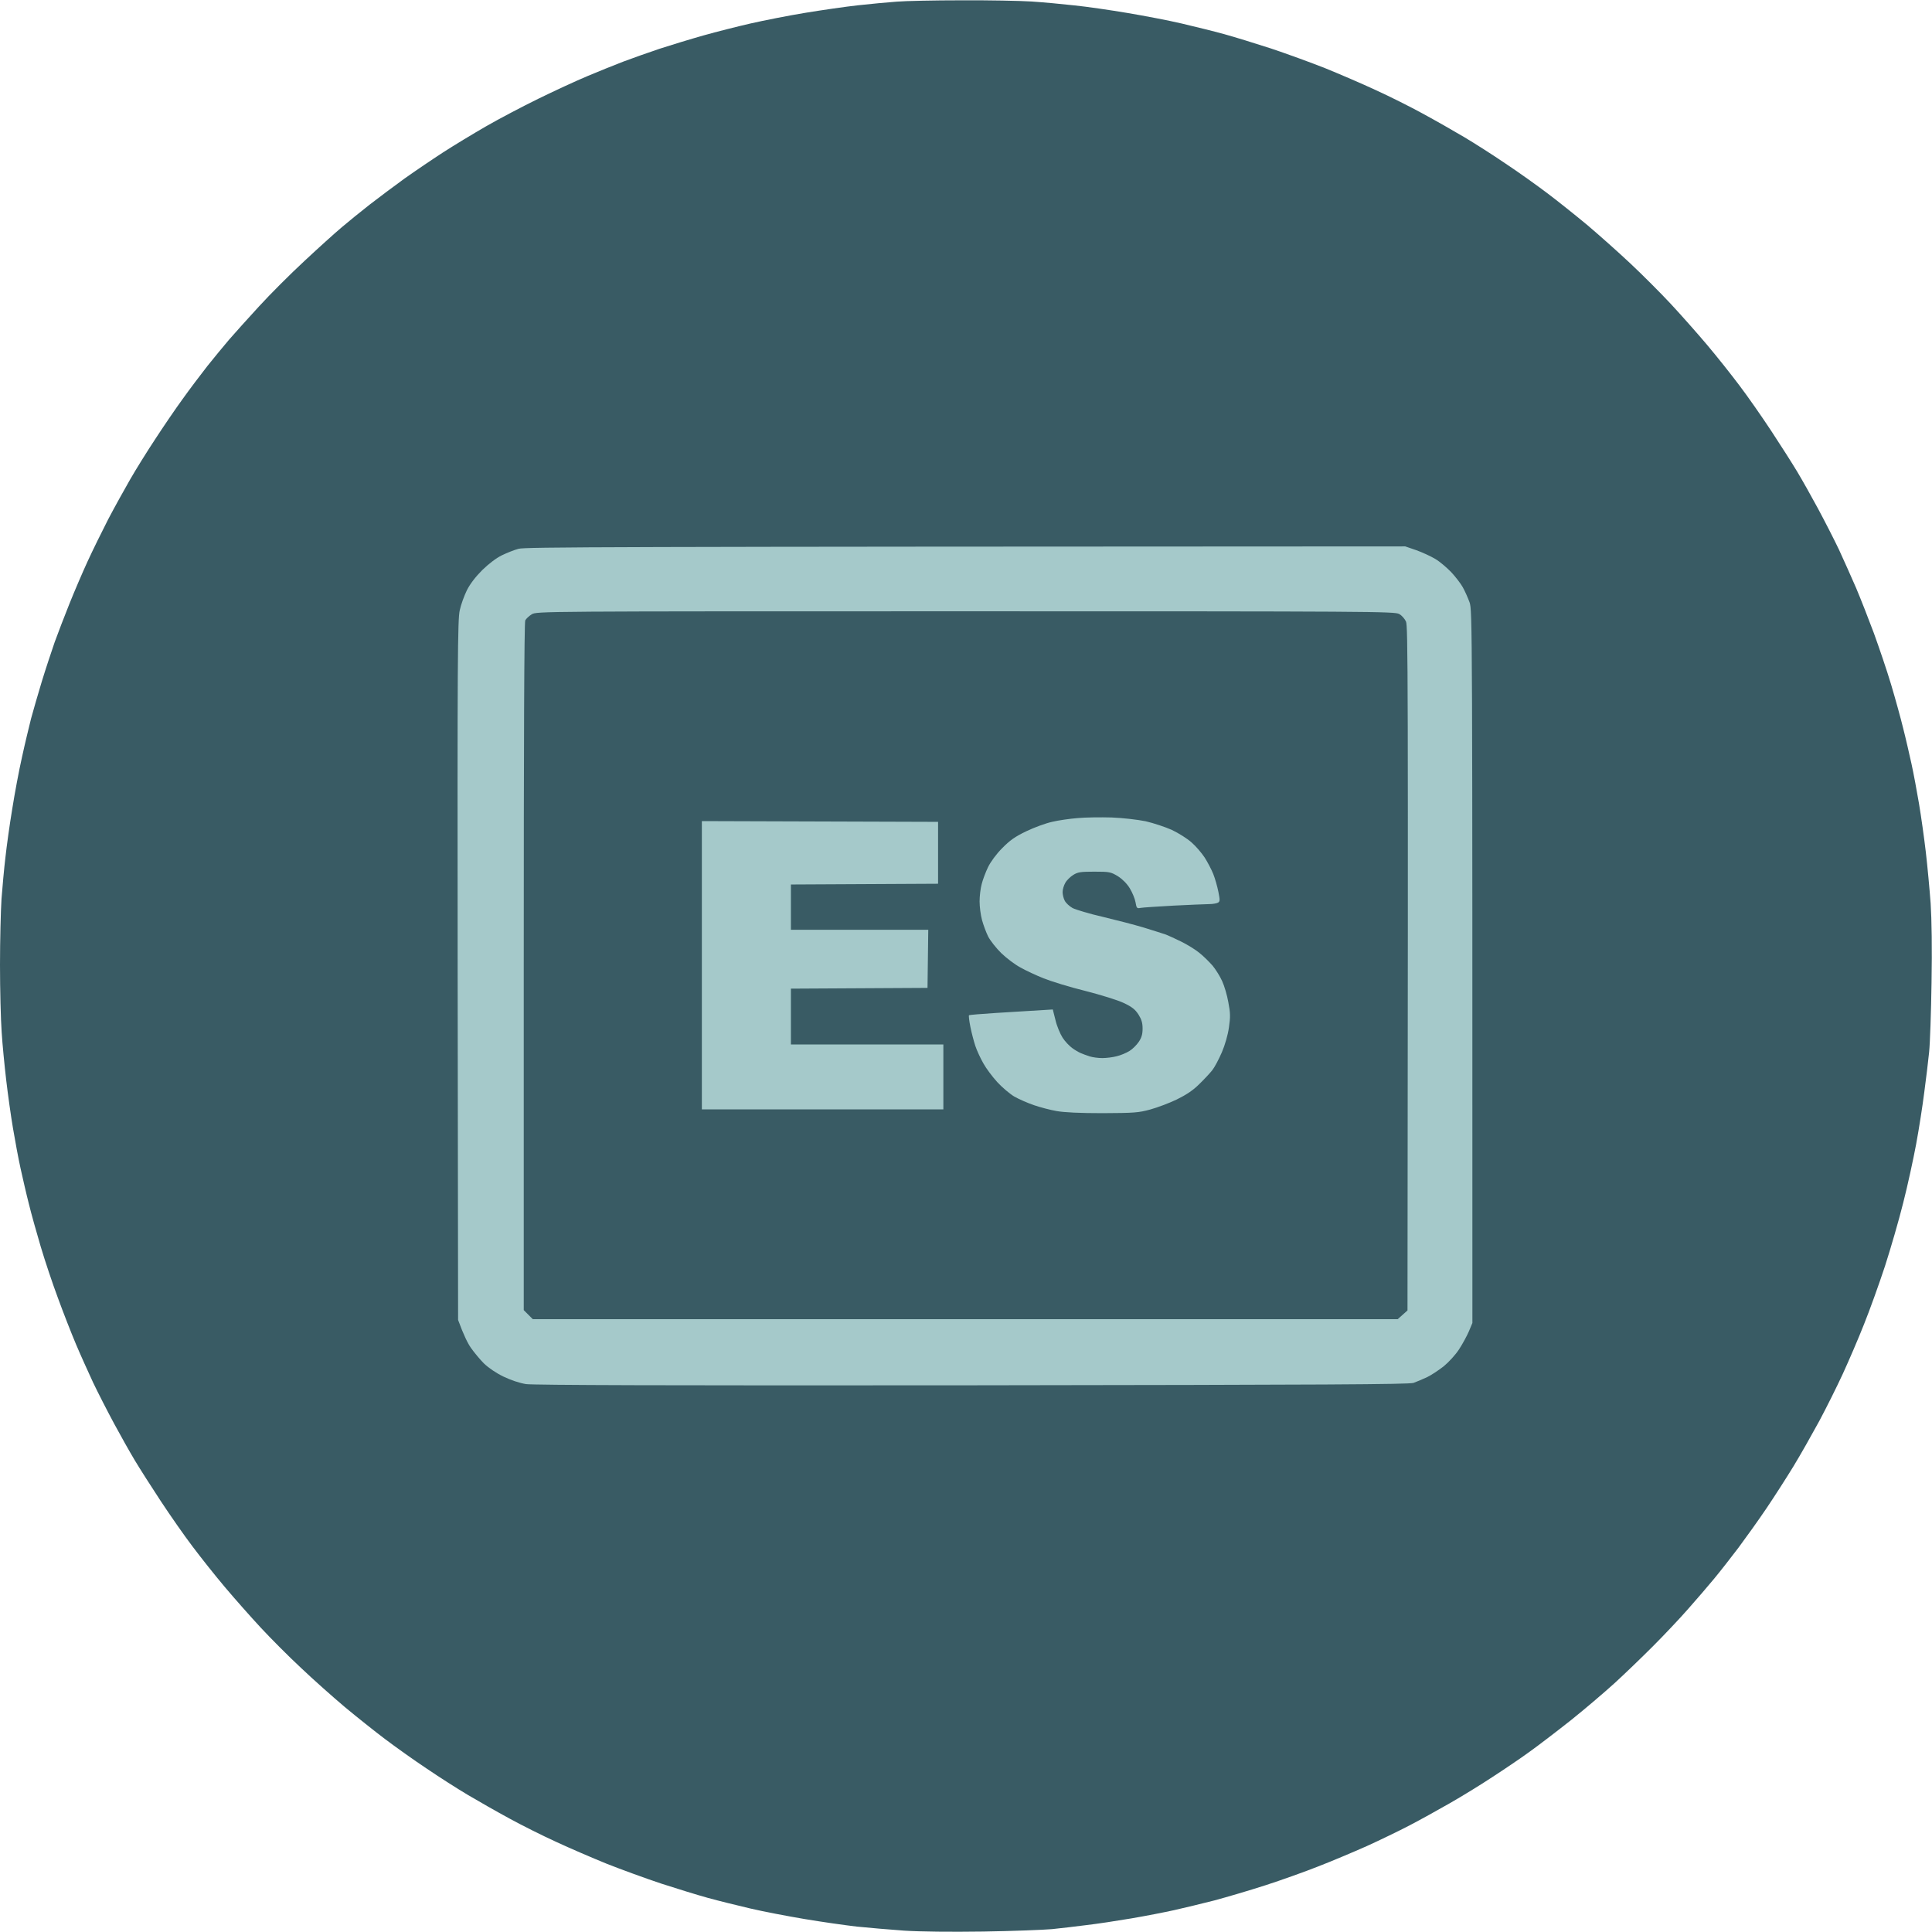
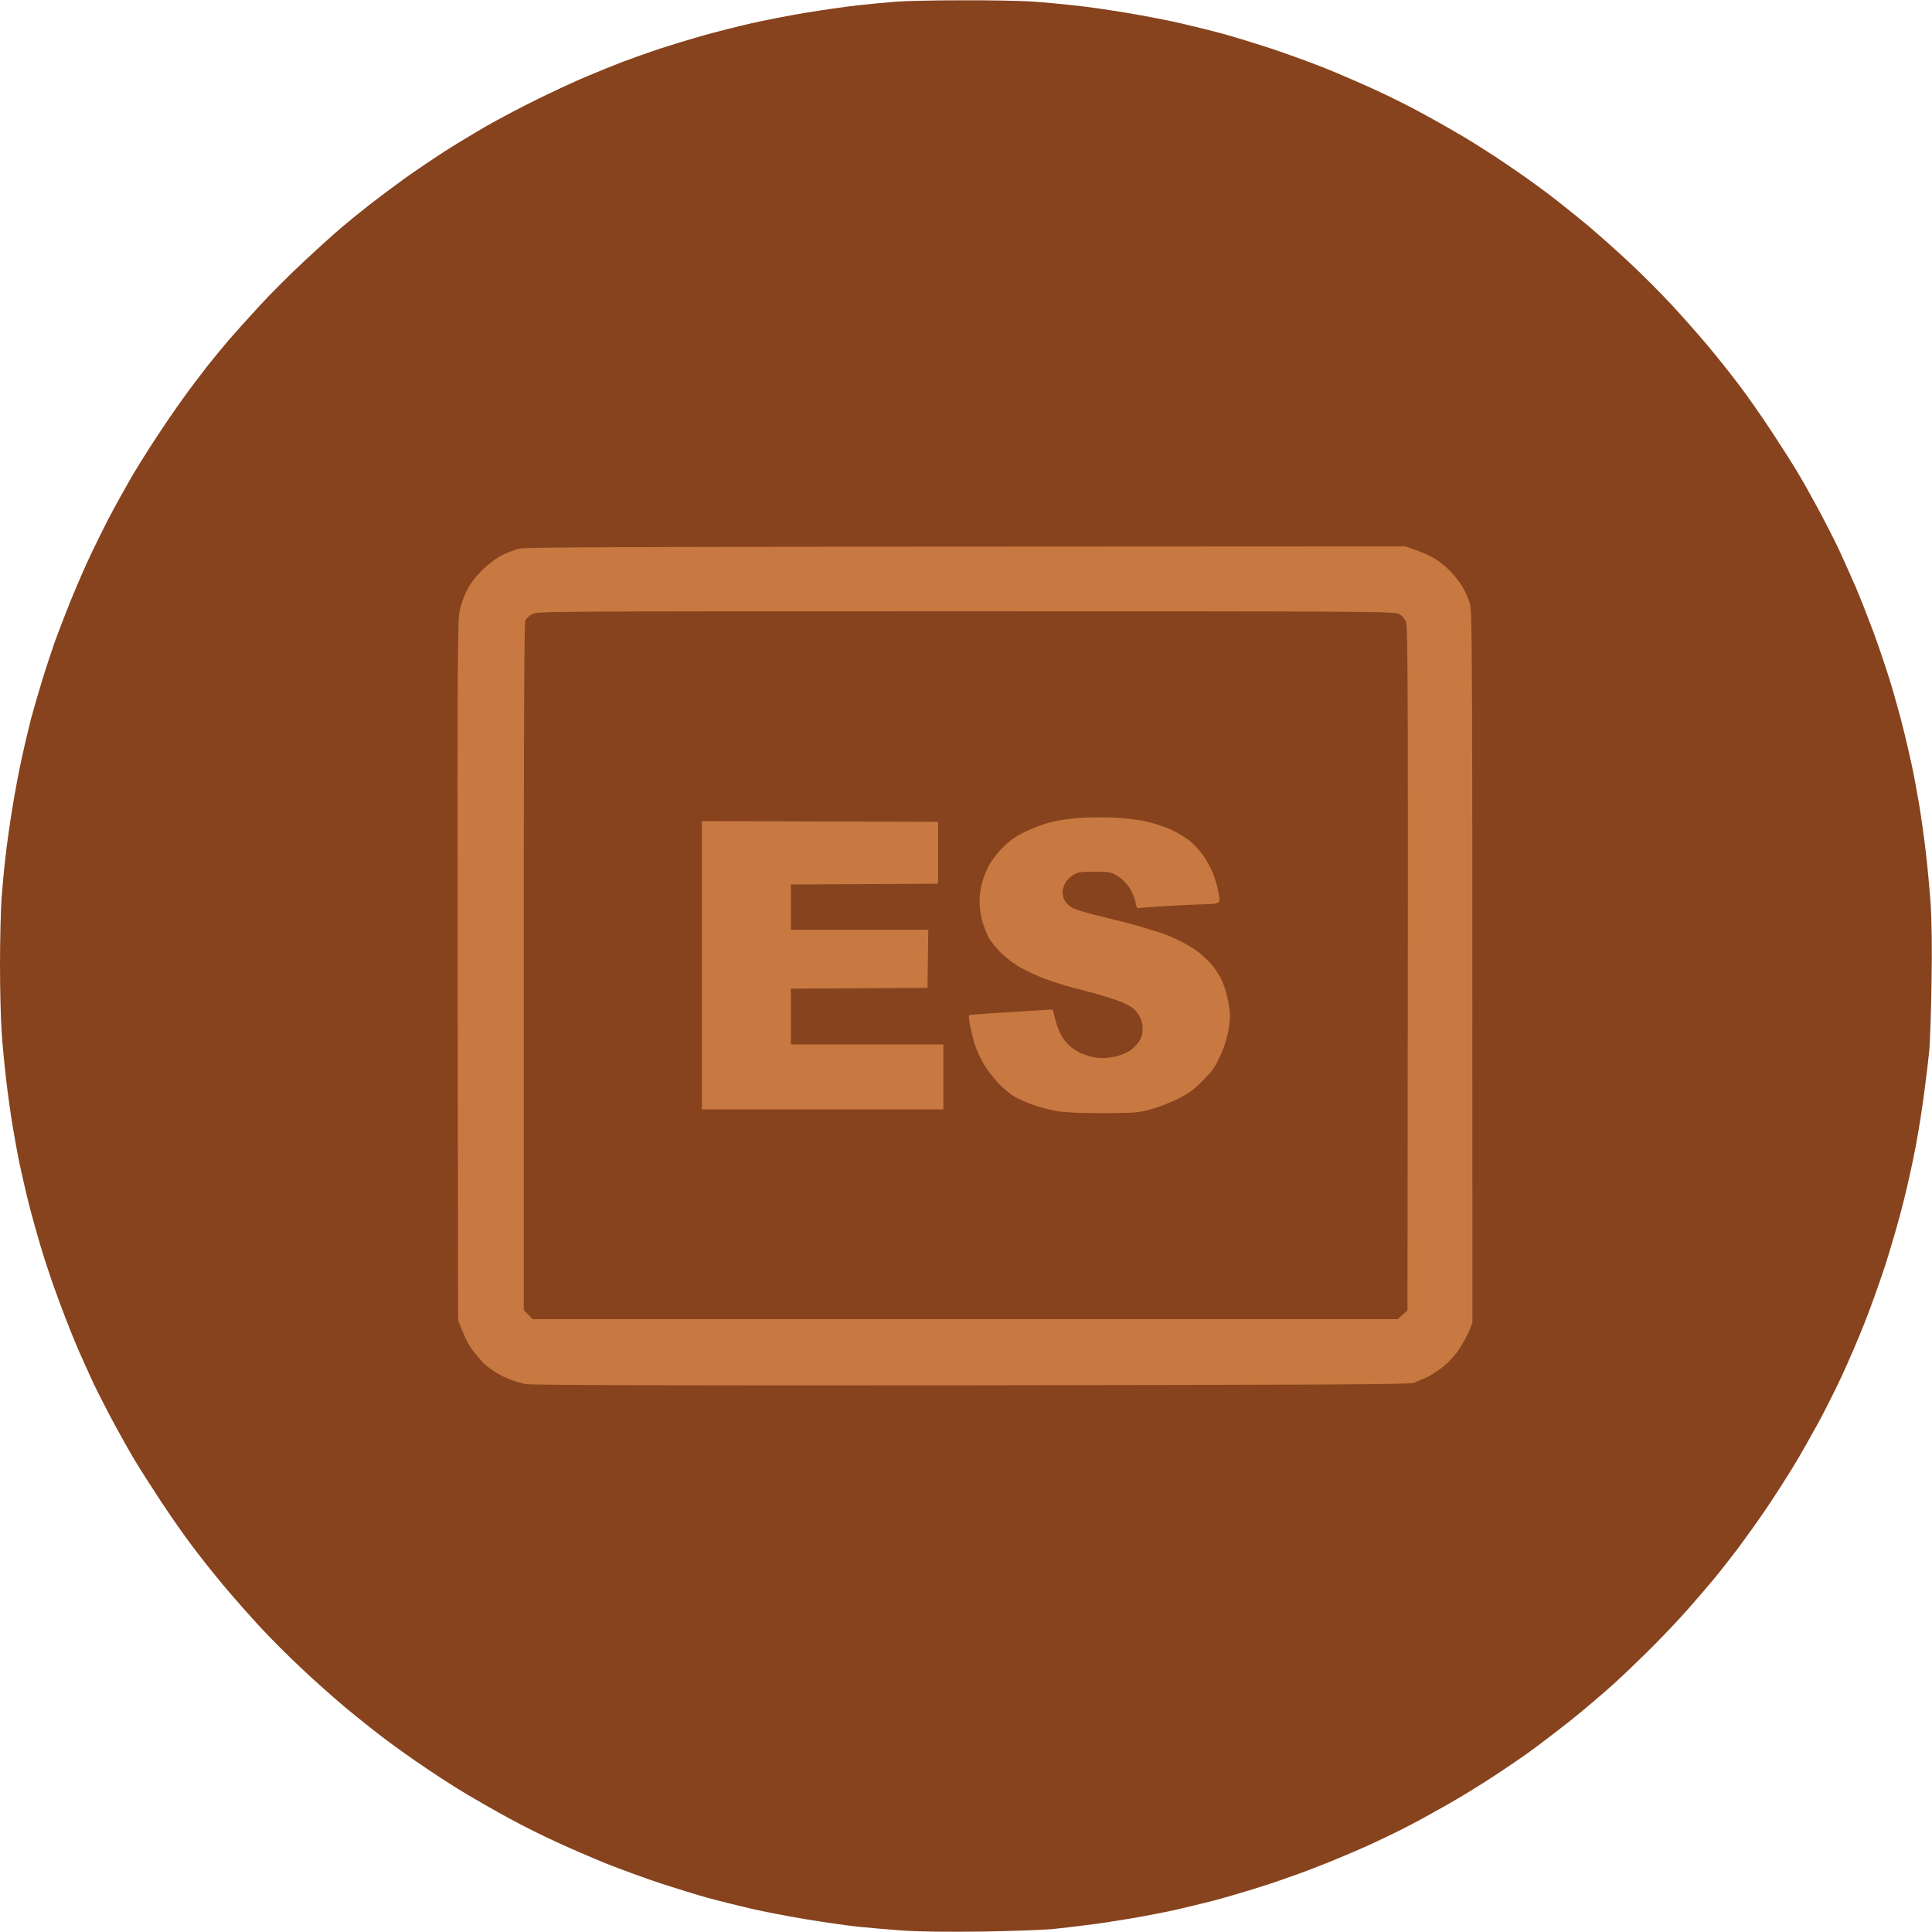
<svg xmlns="http://www.w3.org/2000/svg" version="1.2" viewBox="0 0 1280 1280" width="1280" height="1280">
  <style>
- 		.s0 { fill: #395B64 } 
- 		.s1 { fill: #A5C9CA } 
+ 		.s0 { fill: #87431D } 
+ 		.s1 { fill: #C87941 }
	</style>
  <g id="icon">
    <path id="Path 0" class="s0" d="m637 0.2c17.9-0.1 38.8 0.3 46.5 0.8 7.7 0.5 20.5 1.7 28.5 2.6 8 0.8 23.7 3.1 35 5 11.3 1.9 27.5 5 36 7 8.5 2 21.1 5.1 28 7 6.9 1.9 20.8 6.2 31 9.5 10.2 3.4 26.4 9.3 36 13.1 9.6 3.9 24.7 10.4 33.5 14.5 8.8 4 22.8 11 31 15.5 8.3 4.5 20.6 11.5 27.5 15.6 6.9 4.1 19.3 12 27.5 17.6 8.3 5.5 20.6 14.3 27.5 19.5 6.9 5.2 18.8 14.7 26.5 21.1 7.7 6.5 20.5 17.9 28.5 25.4 8 7.5 20.1 19.6 26.9 26.9 6.7 7.2 17.6 19.5 24.1 27.2 6.5 7.7 16.1 19.8 21.5 27 5.4 7.1 14.8 20.6 21 30 6.2 9.4 13.9 21.5 17.2 27 3.3 5.5 9.5 16.5 13.8 24.5 4.3 8 10.5 20.1 13.8 27 3.2 6.9 8.3 18.4 11.4 25.5 3 7.1 8.3 20.6 11.8 30 3.4 9.4 8.6 24.6 11.4 34 2.8 9.4 6.4 22.4 8 29 1.7 6.6 4.1 17.2 5.5 23.5 1.4 6.3 3.6 18.3 5 26.5 1.4 8.3 3.4 22.6 4.5 32 1.1 9.4 2.5 24.6 3.2 34 0.7 10.8 1 29.9 0.6 52.5-0.3 19.5-1 40.2-1.6 46-0.6 5.8-2 17.7-3.2 26.5-1.1 8.8-3.5 24.3-5.4 34.5-1.9 10.2-5.7 27.7-8.6 39-2.8 11.3-8.3 30.2-12.1 42-3.9 11.8-10.1 29.1-13.9 38.5-3.7 9.4-10 24-13.9 32.5-3.9 8.5-11 22.7-15.7 31.5-4.8 8.8-12.4 22.3-17.1 30-4.7 7.7-12.8 20.3-18 28-5.2 7.7-13.6 19.4-18.5 26-5 6.6-12.2 15.8-16.1 20.5-3.9 4.7-11.6 13.7-17.2 20-5.5 6.3-16.1 17.5-23.5 24.9-7.4 7.4-18.8 18.4-25.4 24.4-6.6 6-19.4 16.9-28.5 24.2-9.1 7.2-21.5 16.7-27.5 21-6 4.4-17.3 12-25 17-7.7 5.1-20.3 12.8-28 17.2-7.7 4.4-19.6 11-26.5 14.6-6.9 3.6-19.7 9.8-28.5 13.8-8.8 3.9-23.2 10-32 13.4-8.8 3.5-24.5 9.1-35 12.5-10.5 3.4-25.8 7.9-34 10.1-8.3 2.1-20.2 5-26.5 6.4-6.3 1.4-19.1 3.9-28.5 5.5-9.4 1.6-22.6 3.6-29.5 4.4-6.9 0.9-17.2 2.1-23 2.7-5.8 0.5-26.3 1.3-45.5 1.6-22.1 0.3-41.5 0.1-52.5-0.6-9.6-0.7-23.8-1.9-31.5-2.7-7.7-0.9-23.2-3.1-34.5-5-11.3-1.9-27.5-5-36-7-8.5-2-21.1-5.1-28-7-6.9-1.9-20.8-6.2-31-9.5-10.2-3.4-26.4-9.3-36-13.1-9.6-3.9-24.7-10.4-33.5-14.5-8.8-4-22.8-11-31-15.5-8.3-4.5-20.6-11.5-27.5-15.6-6.9-4.1-19.3-12-27.5-17.6-8.3-5.5-20.6-14.3-27.5-19.5-6.9-5.2-18.8-14.7-26.5-21.1-7.7-6.5-20.8-18.1-29-25.9-8.3-7.7-20.3-19.8-26.8-26.8-6.6-7.1-17.2-19.1-23.7-26.8-6.5-7.7-16.1-19.8-21.5-27-5.4-7.1-14.8-20.6-21-30-6.2-9.4-13.9-21.5-17.2-27-3.3-5.5-9.5-16.5-13.8-24.5-4.3-8-10.5-20.1-13.8-27-3.2-6.9-8.4-18.4-11.4-25.5-3-7.1-8.4-20.9-11.9-30.5-3.6-9.6-8.7-24.9-11.4-34-2.7-9.1-6.3-21.9-7.9-28.5-1.7-6.6-4.1-17.2-5.5-23.5-1.4-6.3-3.6-18.2-5-26.5-1.4-8.2-3.4-22.6-4.5-32-1.1-9.4-2.5-23.6-3-31.7-0.6-8.2-1.1-28.2-1.1-44.5 0-16.4 0.5-36.1 1-43.8 0.6-7.7 1.7-20.1 2.6-27.5 0.8-7.4 2.8-21.8 4.5-32 1.6-10.2 4.5-25.7 6.5-34.5 1.9-8.8 4.7-20.3 6-25.5 1.4-5.2 4.6-16.2 7.1-24.5 2.5-8.2 6.4-19.9 8.5-26 2.2-6.1 6.6-17.5 9.8-25.5 3.2-8 8.6-20.6 12-28 3.4-7.4 9.6-20 13.7-28 4.2-8 10.8-19.9 14.6-26.5 3.8-6.6 11.2-18.5 16.5-26.5 5.2-8 13.3-19.9 18.1-26.5 4.7-6.6 12.2-16.5 16.5-22 4.4-5.5 10.9-13.4 14.4-17.5 3.6-4.1 12.4-14 19.8-22 7.3-8 20.8-21.5 30.1-30.1 9.2-8.6 20.4-18.7 24.8-22.4 4.4-3.7 12.7-10.5 18.5-15 5.8-4.5 16.1-12.2 23-17.2 6.9-4.9 18.4-12.7 25.5-17.3 7.1-4.6 20-12.4 28.5-17.3 8.5-4.9 24.1-13.1 34.5-18.2 10.4-5.1 25.1-11.9 32.5-15 7.4-3.1 18.2-7.5 24-9.7 5.8-2.2 16.6-6 24-8.5 7.4-2.4 20.5-6.4 29-8.8 8.5-2.4 22.7-6 31.5-8 8.8-2 25-5.2 36-7 11-1.8 26.7-4.1 35-5 8.2-0.9 19.7-2 25.5-2.4 5.8-0.5 25.1-0.9 43-0.9z" />
    <path id="Path 1" class="s1" d="m931 362l7.3 2.5c3.9 1.4 9.6 4 12.6 5.8 2.9 1.7 7.6 5.7 10.5 8.7 2.8 3 6.3 7.5 7.7 10 1.4 2.5 3.4 7 4.5 10 1.9 5.4 1.9 10.7 1.9 477.5l-2.3 5.5c-1.3 3-4.2 8.4-6.5 11.9-2.3 3.6-6.9 8.6-10.2 11.3-3.3 2.6-8.3 5.9-11 7.2-2.8 1.3-6.8 3-9 3.8-3.3 1-56.1 1.3-292.5 1.6-200.7 0.2-290.6-0.1-295.5-0.8-4.3-0.7-10-2.6-15-5-4.8-2.3-9.9-5.8-12.9-8.7-2.6-2.6-6.5-7.3-8.6-10.3-2.1-3-4.8-8.4-8.5-18.5l-0.3-231.8c-0.2-207 0-232.4 1.4-238.4 0.8-3.8 3-9.7 4.7-13.2 2.1-4.2 5.7-8.9 10.2-13.4 4.3-4.2 9.3-8 13-9.8 3.3-1.6 8.3-3.6 11-4.3 4.2-1.2 51.6-1.4 587.5-1.6z" />
    <path id="Path 2" class="s0" d="m639.8 405c268.9 0 284.4 0.1 287.2 1.8 1.7 0.9 3.7 3.2 4.5 5 1.3 2.8 1.5 31.3 1 456.4l-6.5 5.8h-573l-6-6v-227.5c0-149.7 0.3-228.2 1-229.5 0.6-1.1 2.5-2.9 4.3-4 3.2-2 5.1-2 287.5-2z" />
    <path id="Path 3" class="s1" d="m736.5 541.6c7.5 0.3 17 1.4 22.5 2.5 5.2 1.2 13.1 3.8 17.5 5.8 4.4 2.1 10.3 5.8 13 8.3 2.8 2.4 6.6 6.9 8.6 9.9 1.9 3 4.5 7.9 5.7 10.9 1.2 3 2.7 8.3 3.4 11.8 1.1 5.5 1.1 6.4-0.2 7.2-0.8 0.5-3.5 1-6 1-2.5 0-13 0.5-23.5 1-10.5 0.6-20.2 1.2-21.8 1.5-2.5 0.5-2.7 0.2-3.4-3.8-0.4-2.3-2.1-6.4-3.8-9.2-1.9-3.1-4.8-6-7.9-8-4.7-2.8-5.5-3-15.5-3-9.2 0-11.1 0.3-14.1 2.2-1.9 1.2-4.3 3.5-5.2 5.2-1 1.7-1.8 4.4-1.8 6.1 0 1.6 0.6 4.2 1.4 5.7 0.8 1.6 3.1 3.7 5.2 4.9 2.2 1.1 11.1 3.8 19.9 5.8 8.8 2.1 21.2 5.3 27.5 7.2 6.3 2 12.9 4 14.5 4.6 1.6 0.6 6.1 2.7 10 4.6 3.9 1.9 9.3 5.2 12 7.4 2.8 2.2 6.7 6.1 8.9 8.6 2.1 2.6 5 7.2 6.3 10.2 1.4 3 3.3 9.3 4.1 14 1.4 7.2 1.4 9.8 0.4 16.7-0.7 5-2.6 11.6-4.7 16.5-2 4.6-4.8 9.9-6.3 11.8-1.5 1.9-5.4 6.1-8.7 9.3-4.2 4.2-8.7 7.1-15 10.2-5 2.4-12.8 5.3-17.5 6.6-7.7 2.1-10.6 2.3-31.5 2.4-15.4 0-25.5-0.5-30.5-1.4-4.1-0.7-10.9-2.5-15-3.9-4.1-1.4-10-4-13-5.7-3-1.8-8.1-6.1-11.3-9.6-3.2-3.5-7.4-9.1-9.2-12.4-1.9-3.3-4.3-8.5-5.3-11.5-1-3-2.5-8.7-3.3-12.7-0.8-4-1.2-7.4-0.9-7.7 0.3-0.2 8.4-0.9 18-1.5 9.6-0.6 22-1.4 37.5-2.3l1.8 7.1c0.9 3.9 3.1 9.1 4.7 11.6 1.6 2.5 4.5 5.5 6.3 6.8 1.7 1.3 4.3 2.8 5.7 3.4 1.4 0.6 4.1 1.6 6 2.2 1.9 0.6 5.6 1.1 8.3 1.1 2.6 0 6.8-0.5 9.5-1.2 2.6-0.6 6.4-2.2 8.5-3.5 2-1.2 4.8-4 6.2-6.1 1.8-2.7 2.5-5 2.5-8.7 0-3.8-0.7-6.1-2.7-9.3-2.2-3.4-4.3-5.1-9.8-7.7-4-1.9-15-5.3-25.5-8-10.2-2.5-22.5-6.3-27.5-8.3-5-2-11.9-5.2-15.4-7.2-3.6-1.9-9.3-6.2-12.7-9.5-3.4-3.3-7.3-8.3-8.7-11-1.4-2.8-3.2-7.7-4.1-11-0.9-3.3-1.6-8.8-1.6-12.3 0-3.4 0.6-8.6 1.4-11.5 0.7-2.8 2.6-7.9 4.2-11.2 1.7-3.5 5.5-8.7 9.4-12.6 5.1-5.2 8.5-7.6 16-11.2 5.2-2.5 12.9-5.3 17-6.2 4.1-1 11.8-2.1 17-2.5 5.2-0.5 15.4-0.6 22.5-0.4zm-271.5 2.4l156.5 0.5v41l-97.5 0.5v30h91l-0.5 38.5-90.5 0.5v37h101v43h-160v-95.5z" />
  </g>
</svg>
